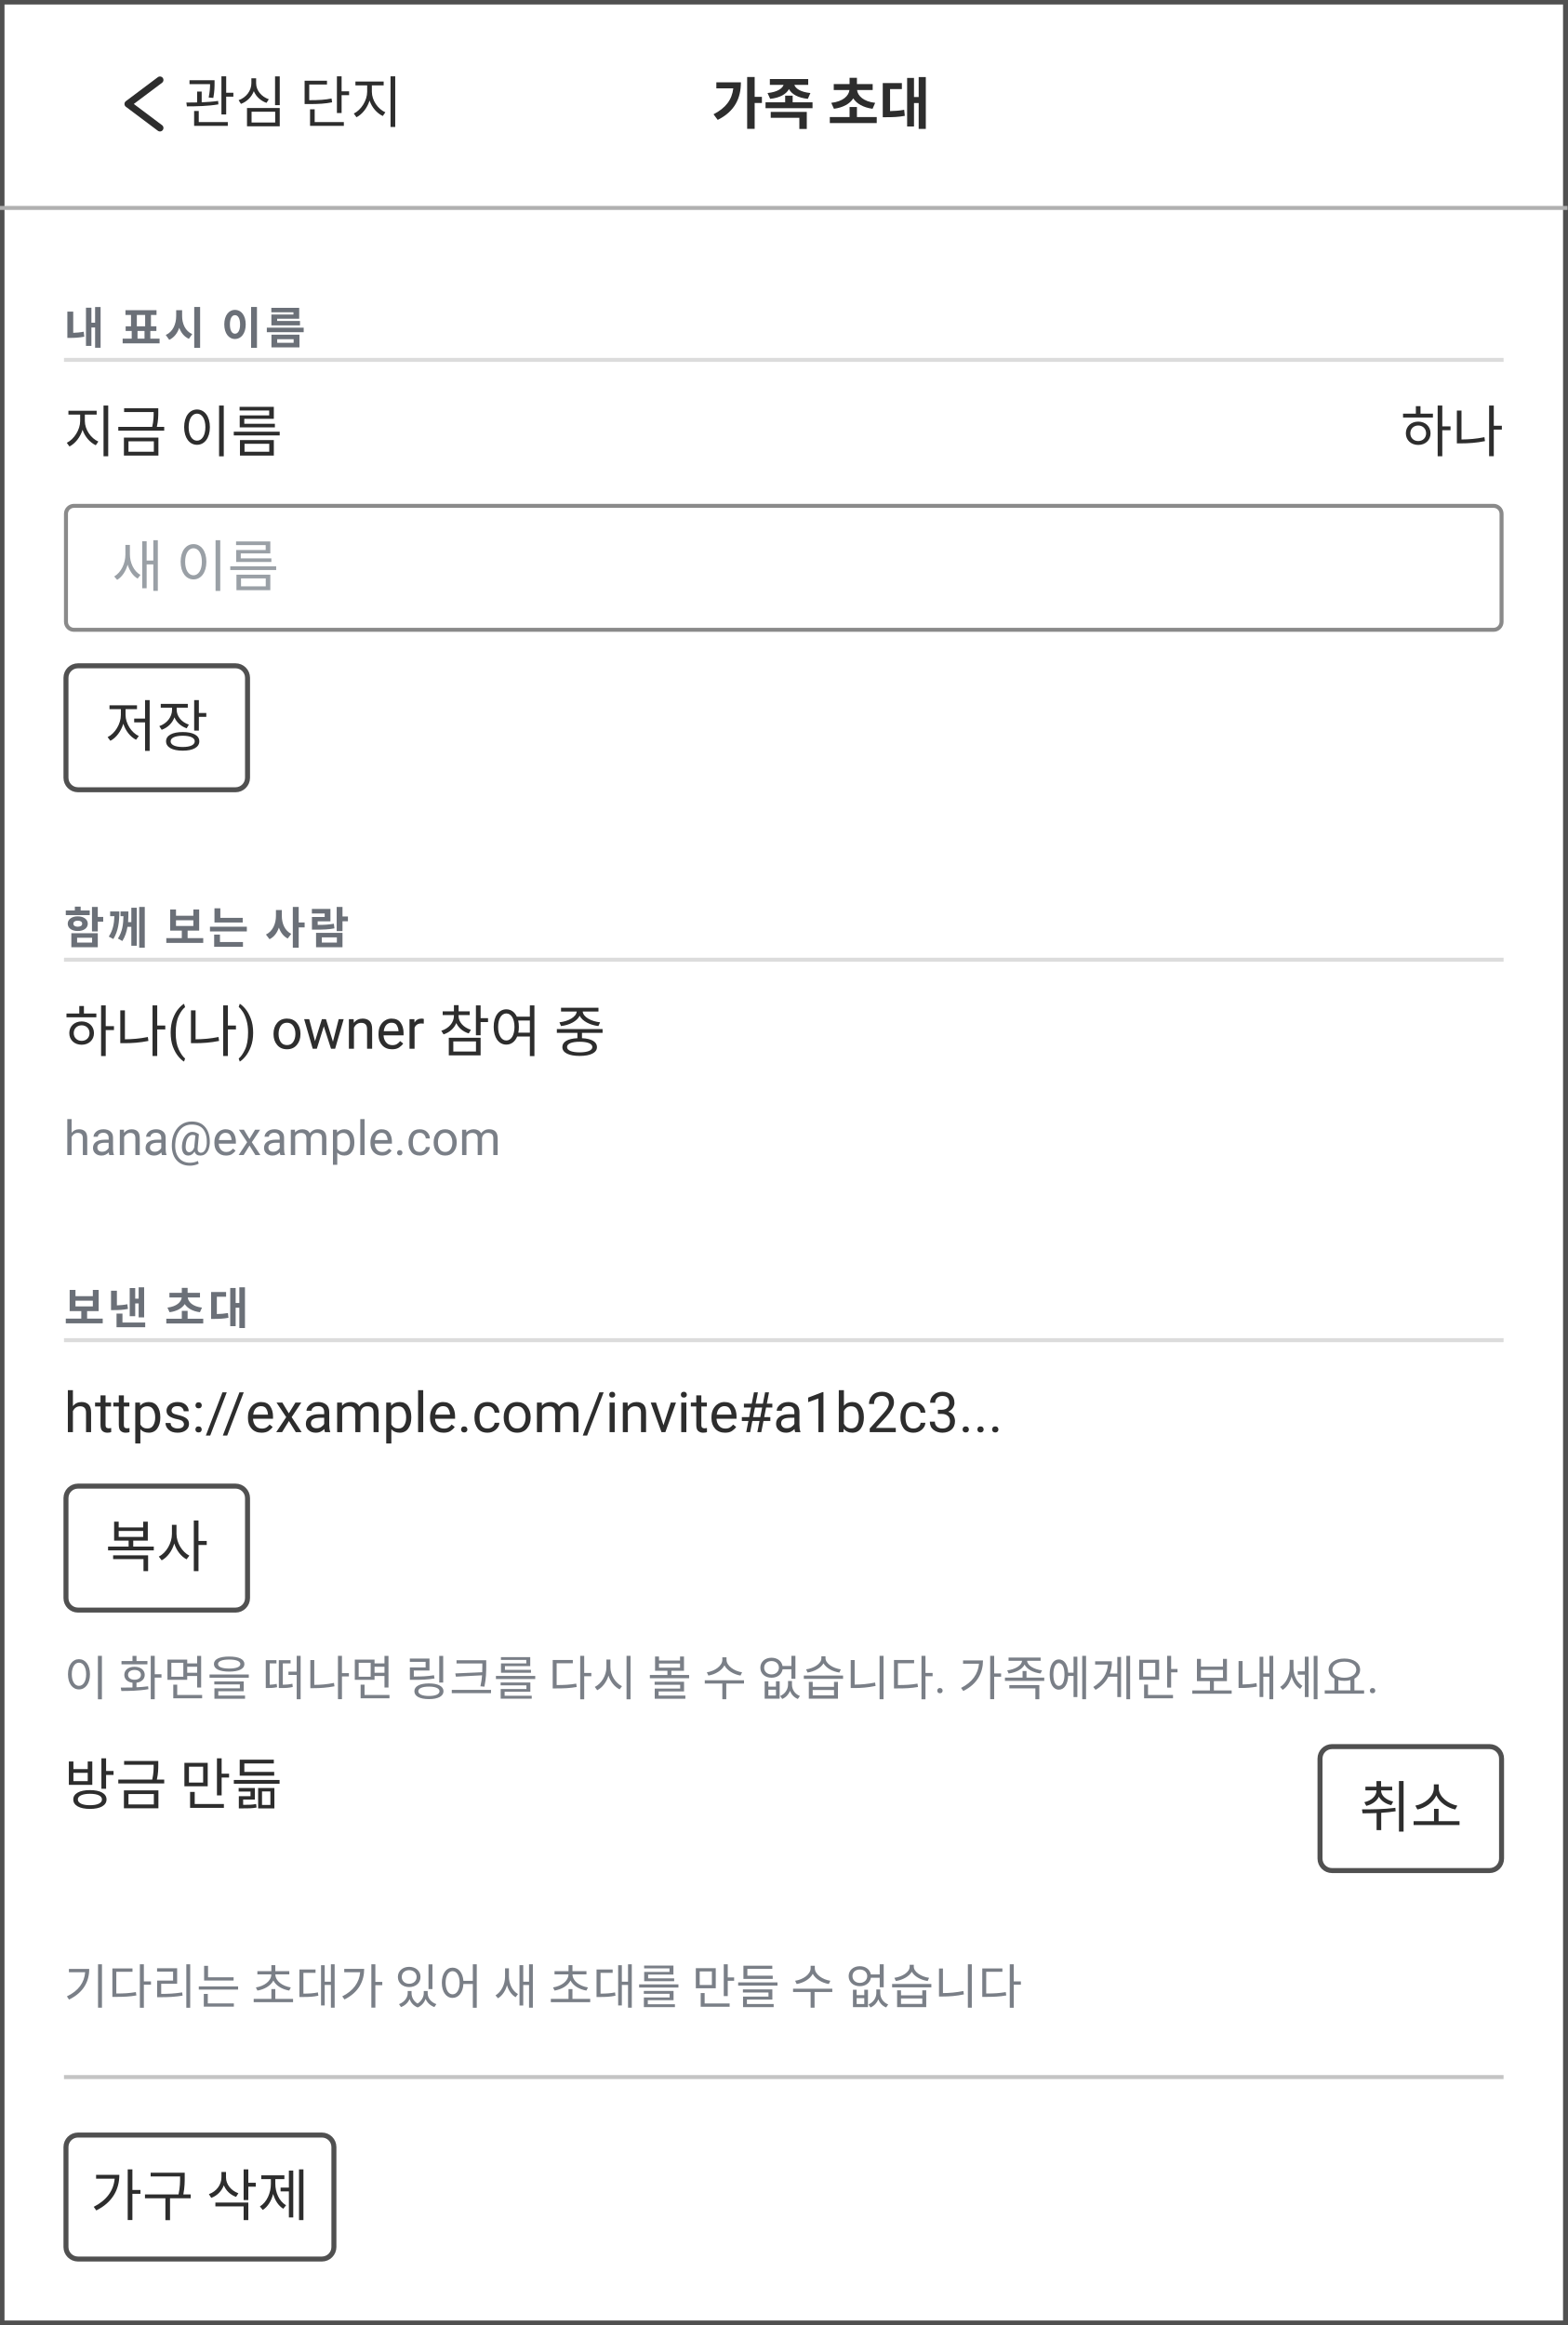
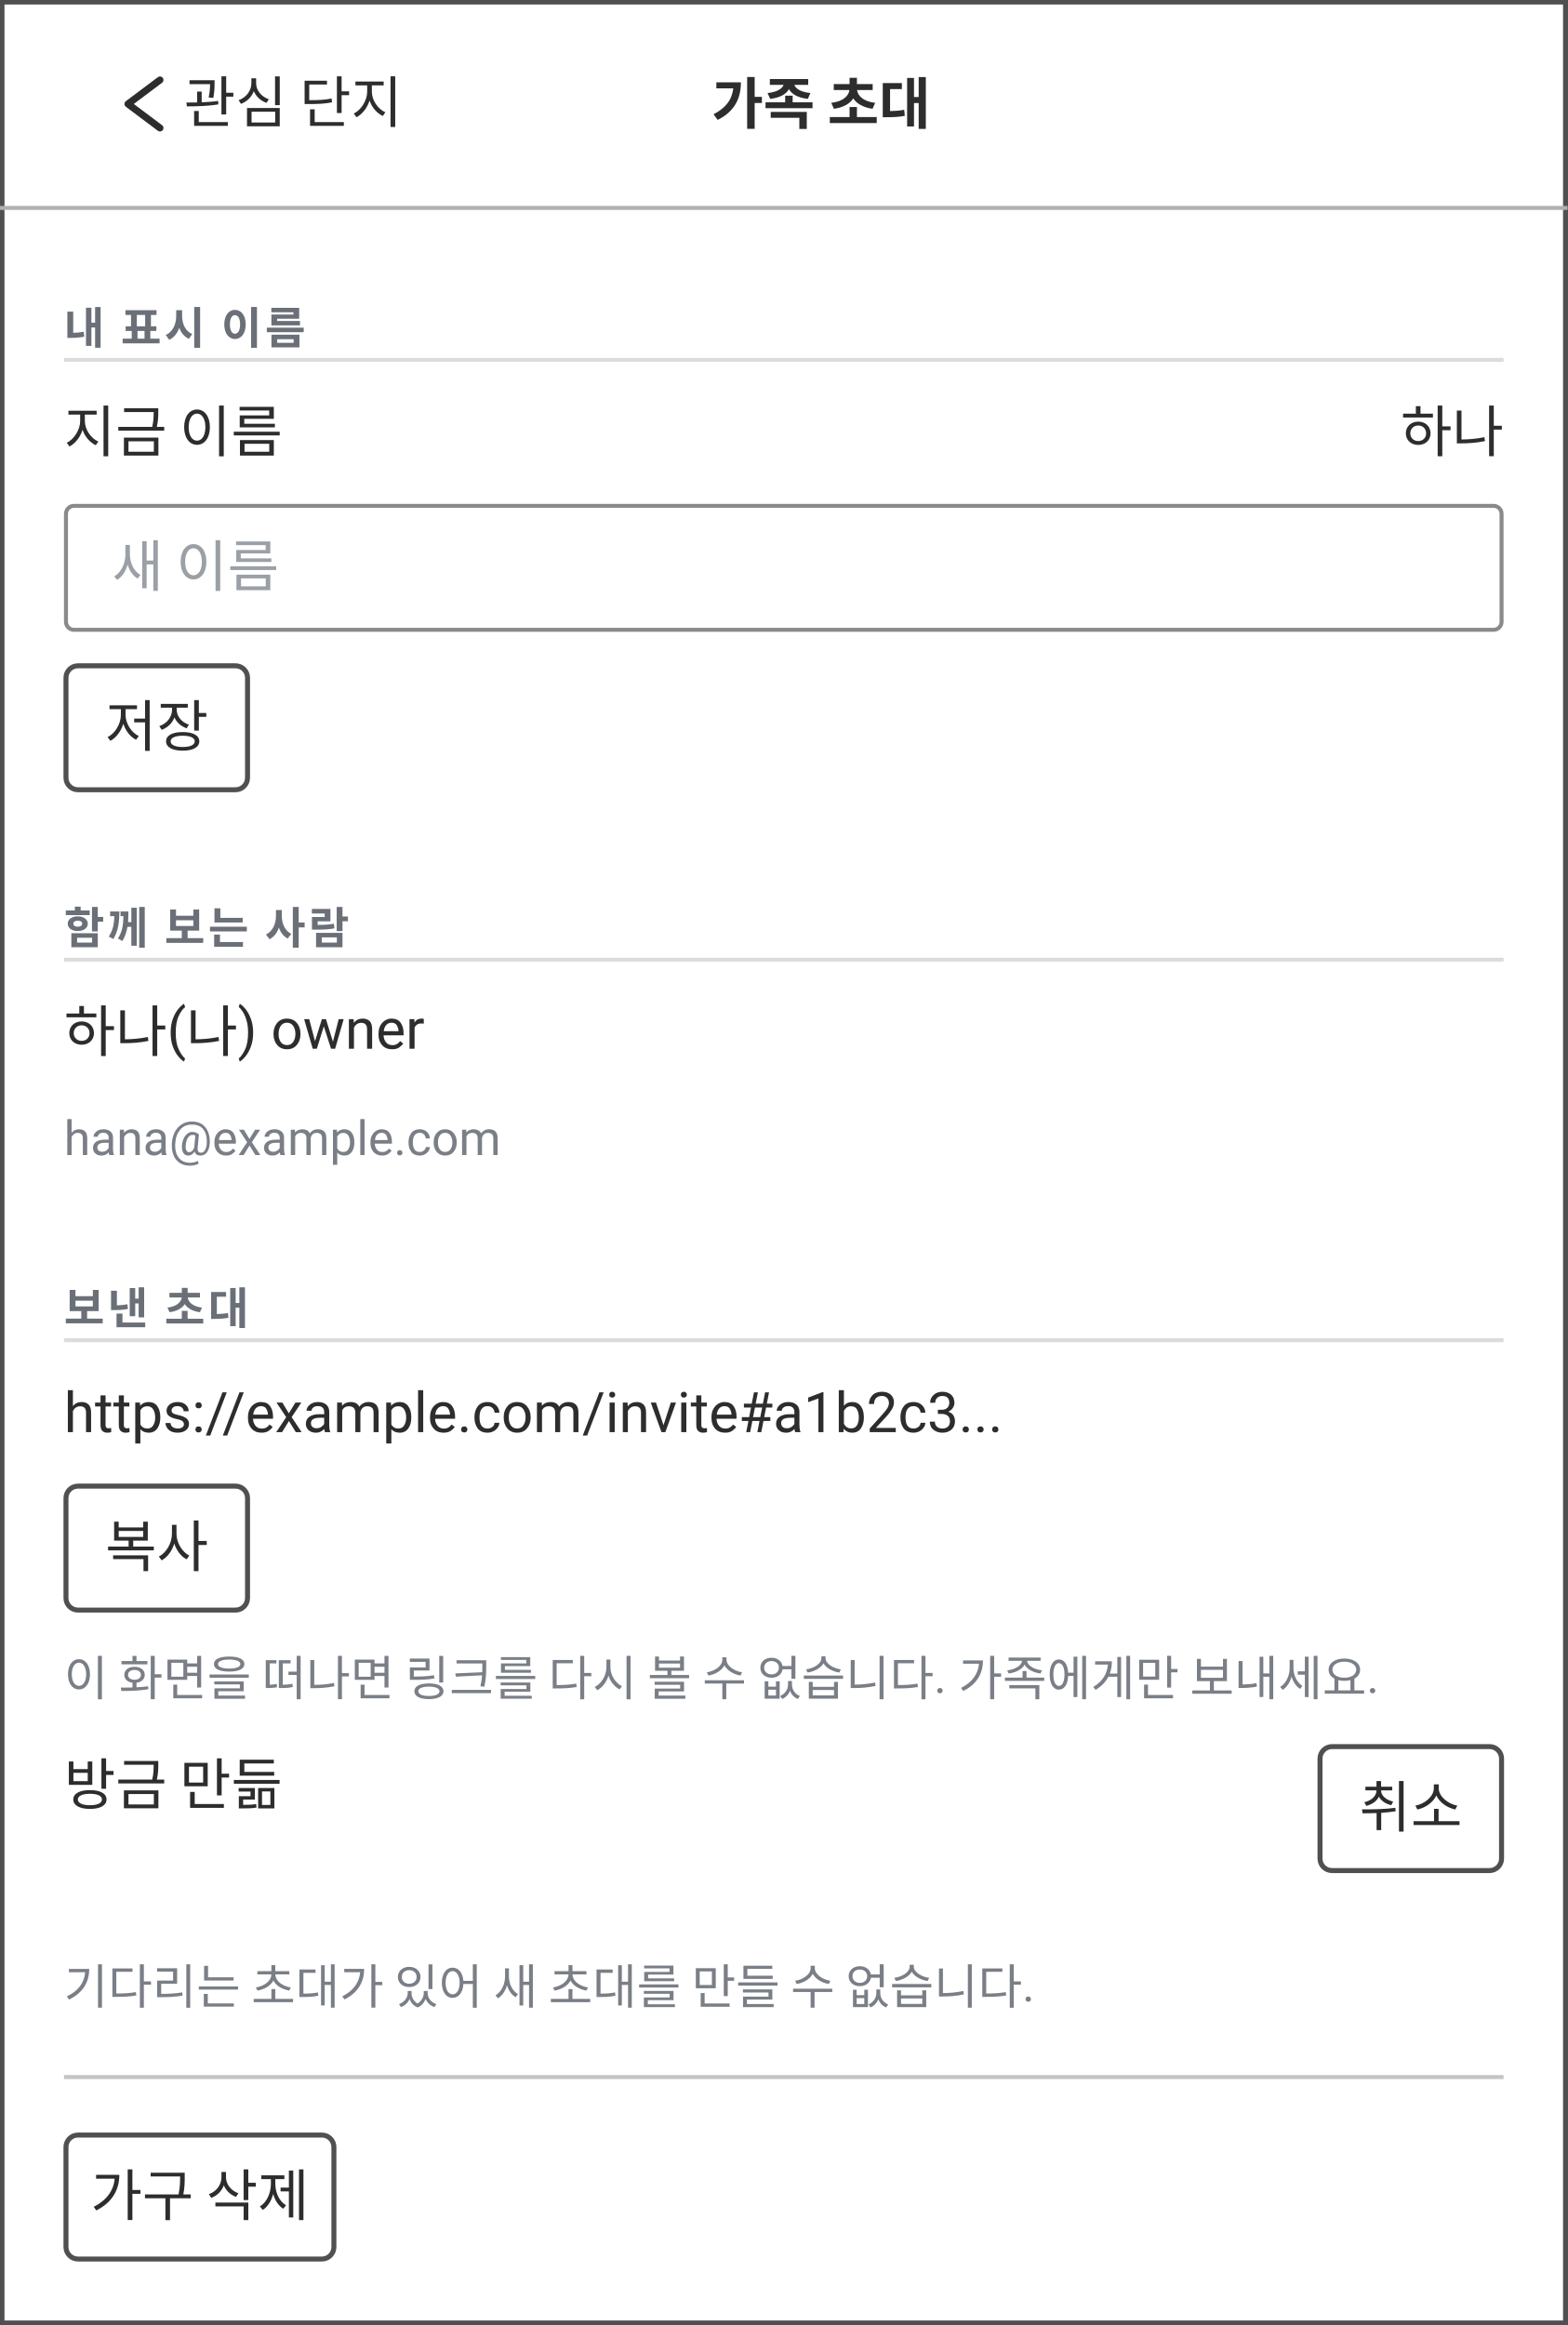
<svg xmlns="http://www.w3.org/2000/svg" width="392" height="581.429" viewBox="0 0 392 581.429" font-family="system-ui, -apple-system, &quot;Segoe UI&quot;, Roboto, sans-serif" font-size="14" id="family-invite-created">
  <rect x="0" y="0" width="392" height="581.429" fill="#ffffff" />
  <rect x="0.5" y="0.5" width="391" height="580.429" fill="none" stroke="#505050" stroke-width="1.25" />
  <line x1="0" y1="52" x2="392" y2="52" stroke="#b0b0b0" stroke-width="1" />
  <g opacity="1">
    <path d="M 40 20 L 32 26 L 40 32" fill="none" stroke="#2d2d2d" stroke-width="1.75" stroke-linecap="round" stroke-linejoin="round" />
    <text x="46" y="30.667" fill="#2d2d2d">관심 단지</text>
  </g>
  <text x="178" y="31" font-weight="700" fill="#2d2d2d">가족 초대</text>
  <text x="16" y="86" font-size="11" font-weight="700" letter-spacing="0.8" fill="#6b7078">내 표시 이름</text>
  <line x1="16" y1="90" x2="376" y2="90" stroke="#c4c4c4" stroke-width="1" opacity="0.6" />
  <text x="16" y="113" fill="#2d2d2d">지금 이름</text>
  <text x="376" y="113" text-anchor="end" fill="#2d2d2d">하나</text>
  <g opacity="1">
    <rect x="16.5" y="126.5" width="359" height="31" fill="#ffffff" stroke="#8a8a8a" stroke-width="1" rx="2" />
    <text x="28" y="146.667" fill="#9aa0a6">새 이름</text>
  </g>
  <g opacity="1">
    <rect x="16.5" y="166.5" width="45.4" height="31" fill="#ffffff" stroke="#505050" stroke-width="1.25" rx="3" />
    <text x="39.2" y="186.667" text-anchor="middle" font-weight="500" fill="#2d2d2d">저장</text>
  </g>
  <text x="16" y="236" font-size="11" font-weight="700" letter-spacing="0.8" fill="#6b7078">함께 보는 사람</text>
  <line x1="16" y1="240" x2="376" y2="240" stroke="#c4c4c4" stroke-width="1" opacity="0.6" />
-   <text x="16" y="263" fill="#2d2d2d">하나(나)  owner  참여 중</text>
+   <text x="16" y="263" fill="#2d2d2d">하나(나)  owner</text>
  <text x="16" y="288.857" font-size="12" fill="#7a7f87">hana@example.com</text>
  <text x="16" y="331.143" font-size="11" font-weight="700" letter-spacing="0.8" fill="#6b7078">보낸 초대</text>
  <line x1="16" y1="335.143" x2="376" y2="335.143" stroke="#c4c4c4" stroke-width="1" opacity="0.6" />
  <text x="16" y="358.143" fill="#2d2d2d">https://example.com/invite#a1b2c3...</text>
  <g opacity="1">
    <rect x="16.5" y="371.643" width="45.4" height="31" fill="#ffffff" stroke="#505050" stroke-width="1.25" rx="3" />
    <text x="39.2" y="391.81" text-anchor="middle" font-weight="500" fill="#2d2d2d">복사</text>
  </g>
  <text x="16" y="424" font-size="12" fill="#7a7f87">이 화면을 떠나면 링크를 다시 볼 수 없습니다. 가족에게만 보내세요.</text>
  <text x="16" y="451.286" fill="#2d2d2d">방금 만듦</text>
  <g opacity="1">
    <rect x="330.1" y="436.786" width="45.4" height="31" fill="#ffffff" stroke="#505050" stroke-width="1.25" rx="3" />
    <text x="352.8" y="456.952" text-anchor="middle" font-weight="500" fill="#2d2d2d">취소</text>
  </g>
-   <text x="16" y="501.143" font-size="12" fill="#7a7f87">기다리는 초대가 있어 새 초대를 만들 수 없습니다</text>
+   <text x="16" y="501.143" font-size="12" fill="#7a7f87">기다리는 초대가 있어 새 초대를 만들 수 없습니다.</text>
  <line x1="16" y1="519.429" x2="376" y2="519.429" stroke="#c4c4c4" stroke-width="1" />
  <g opacity="1">
    <rect x="16.5" y="533.929" width="67" height="31" fill="#ffffff" stroke="#505050" stroke-width="1.25" rx="3" />
    <text x="50" y="554.095" text-anchor="middle" font-weight="500" fill="#2d2d2d">가구 삭제</text>
  </g>
</svg>
